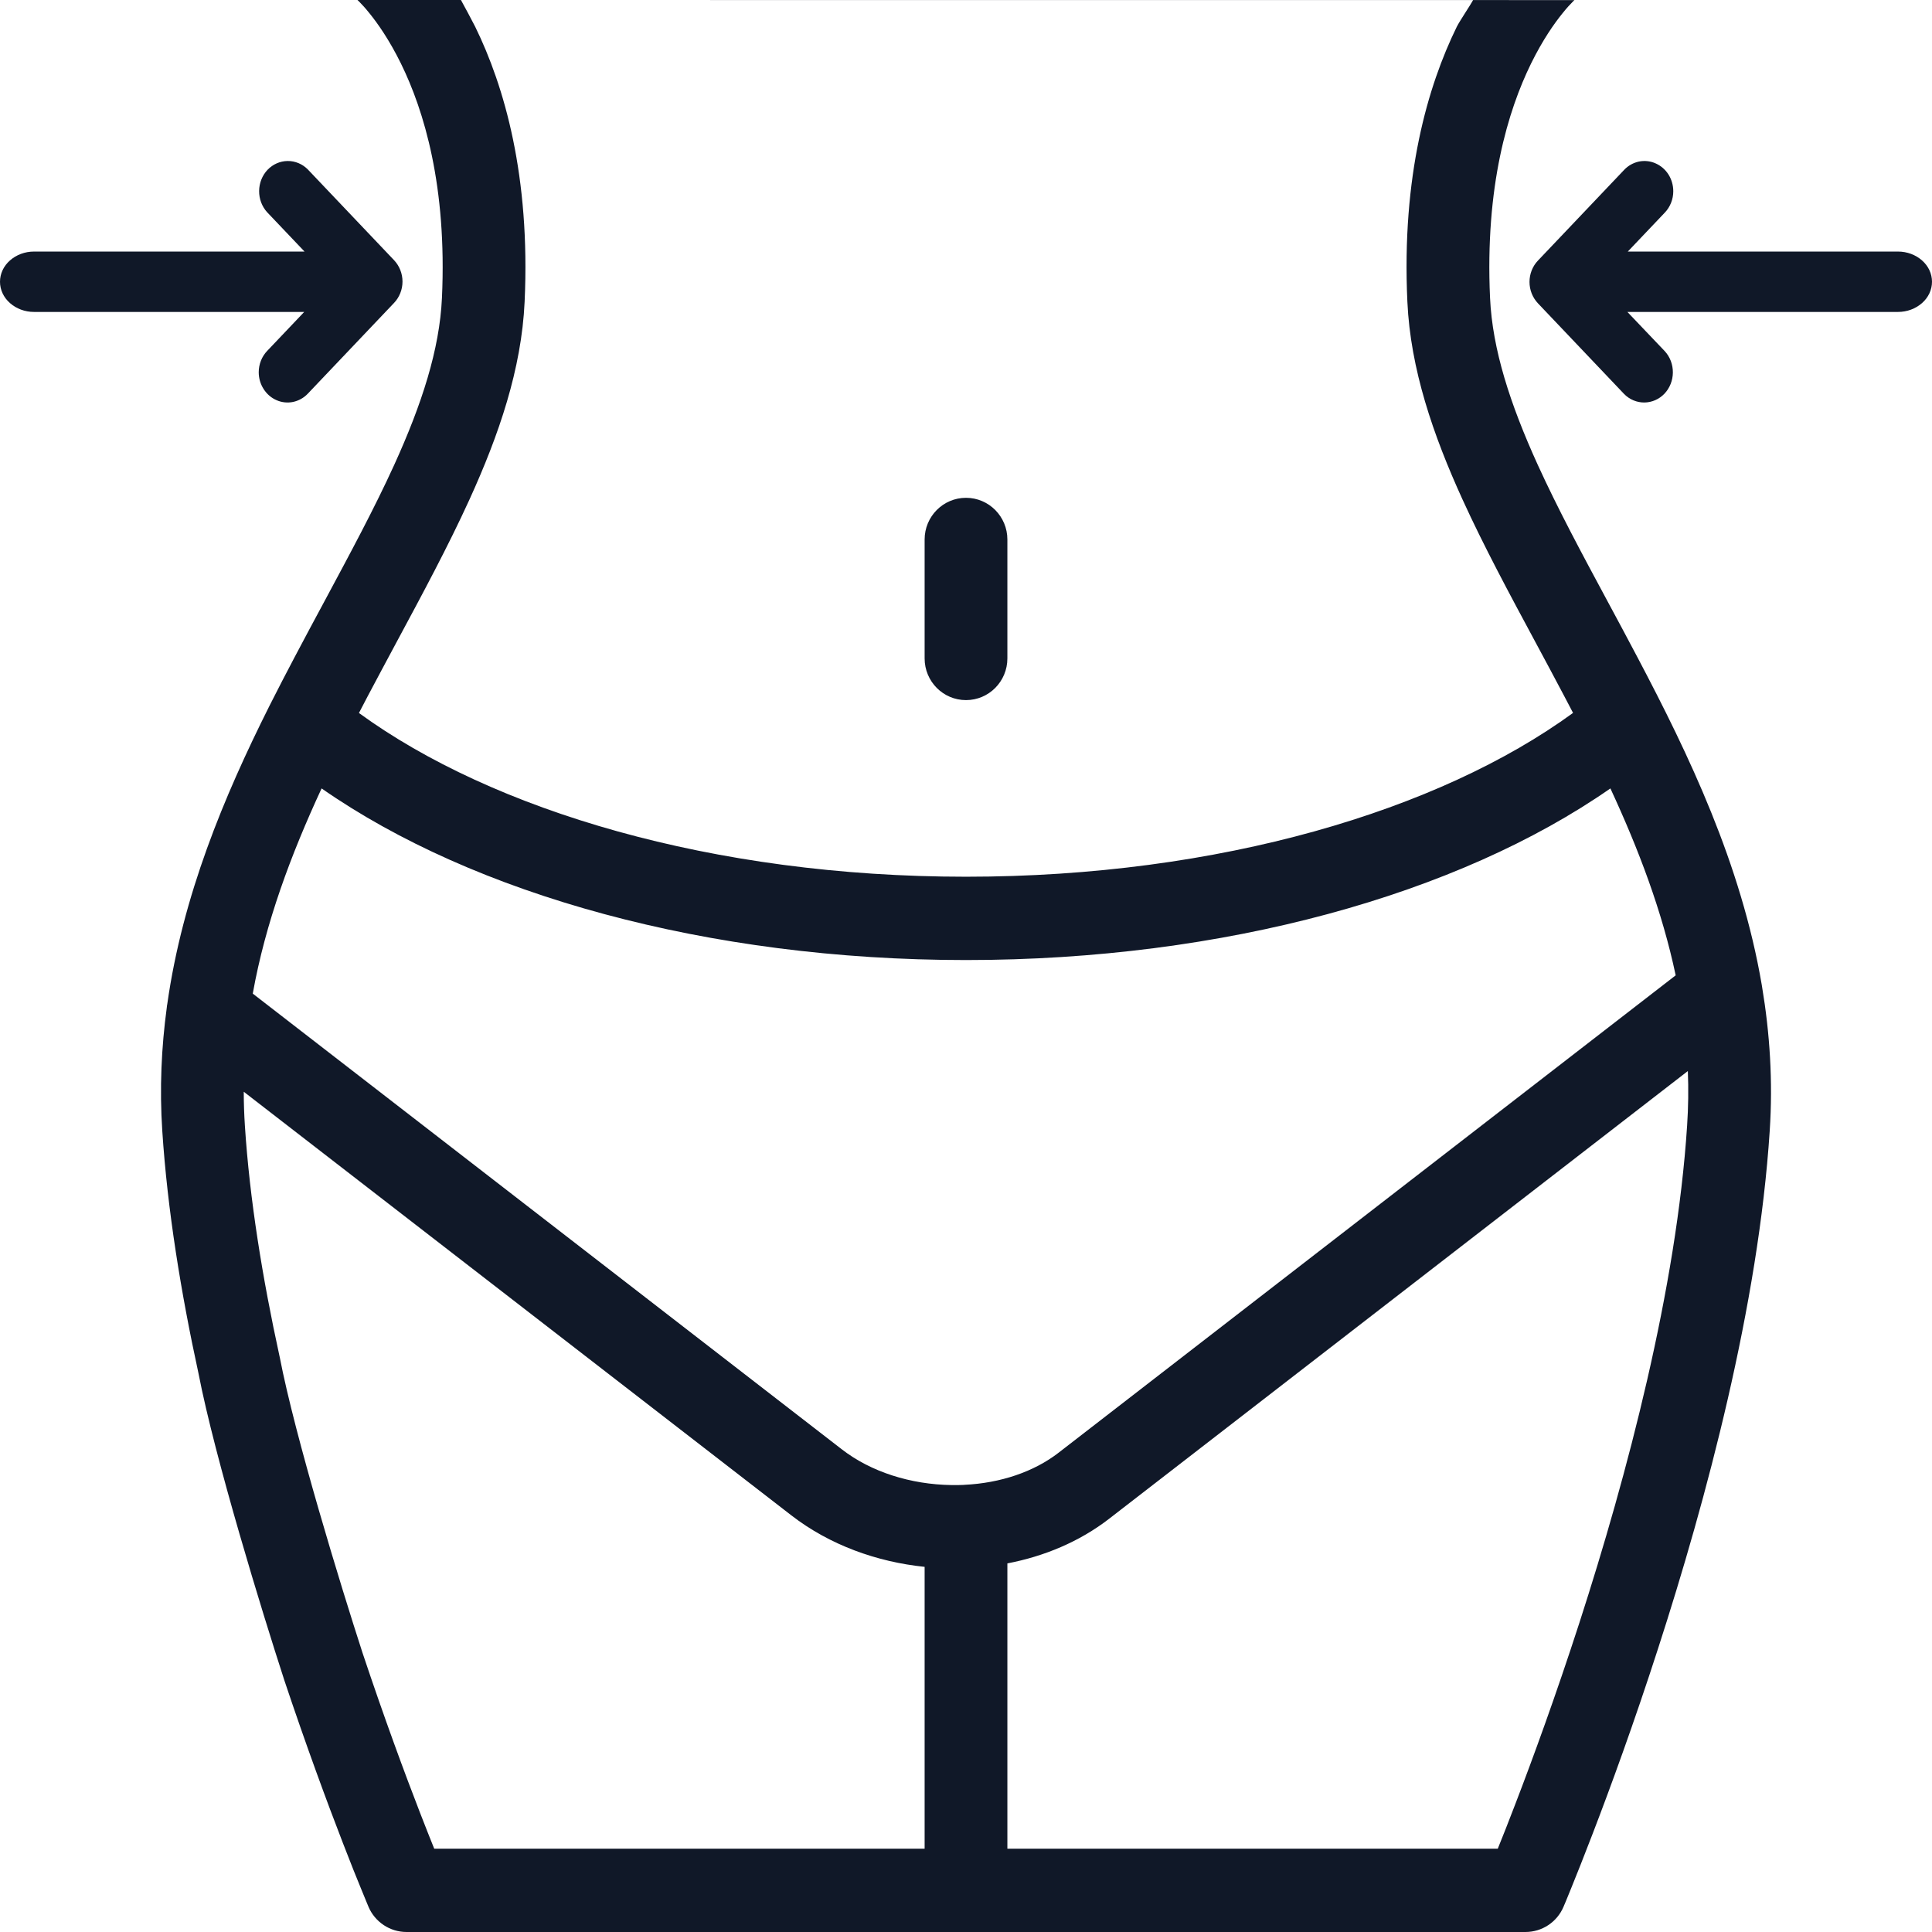
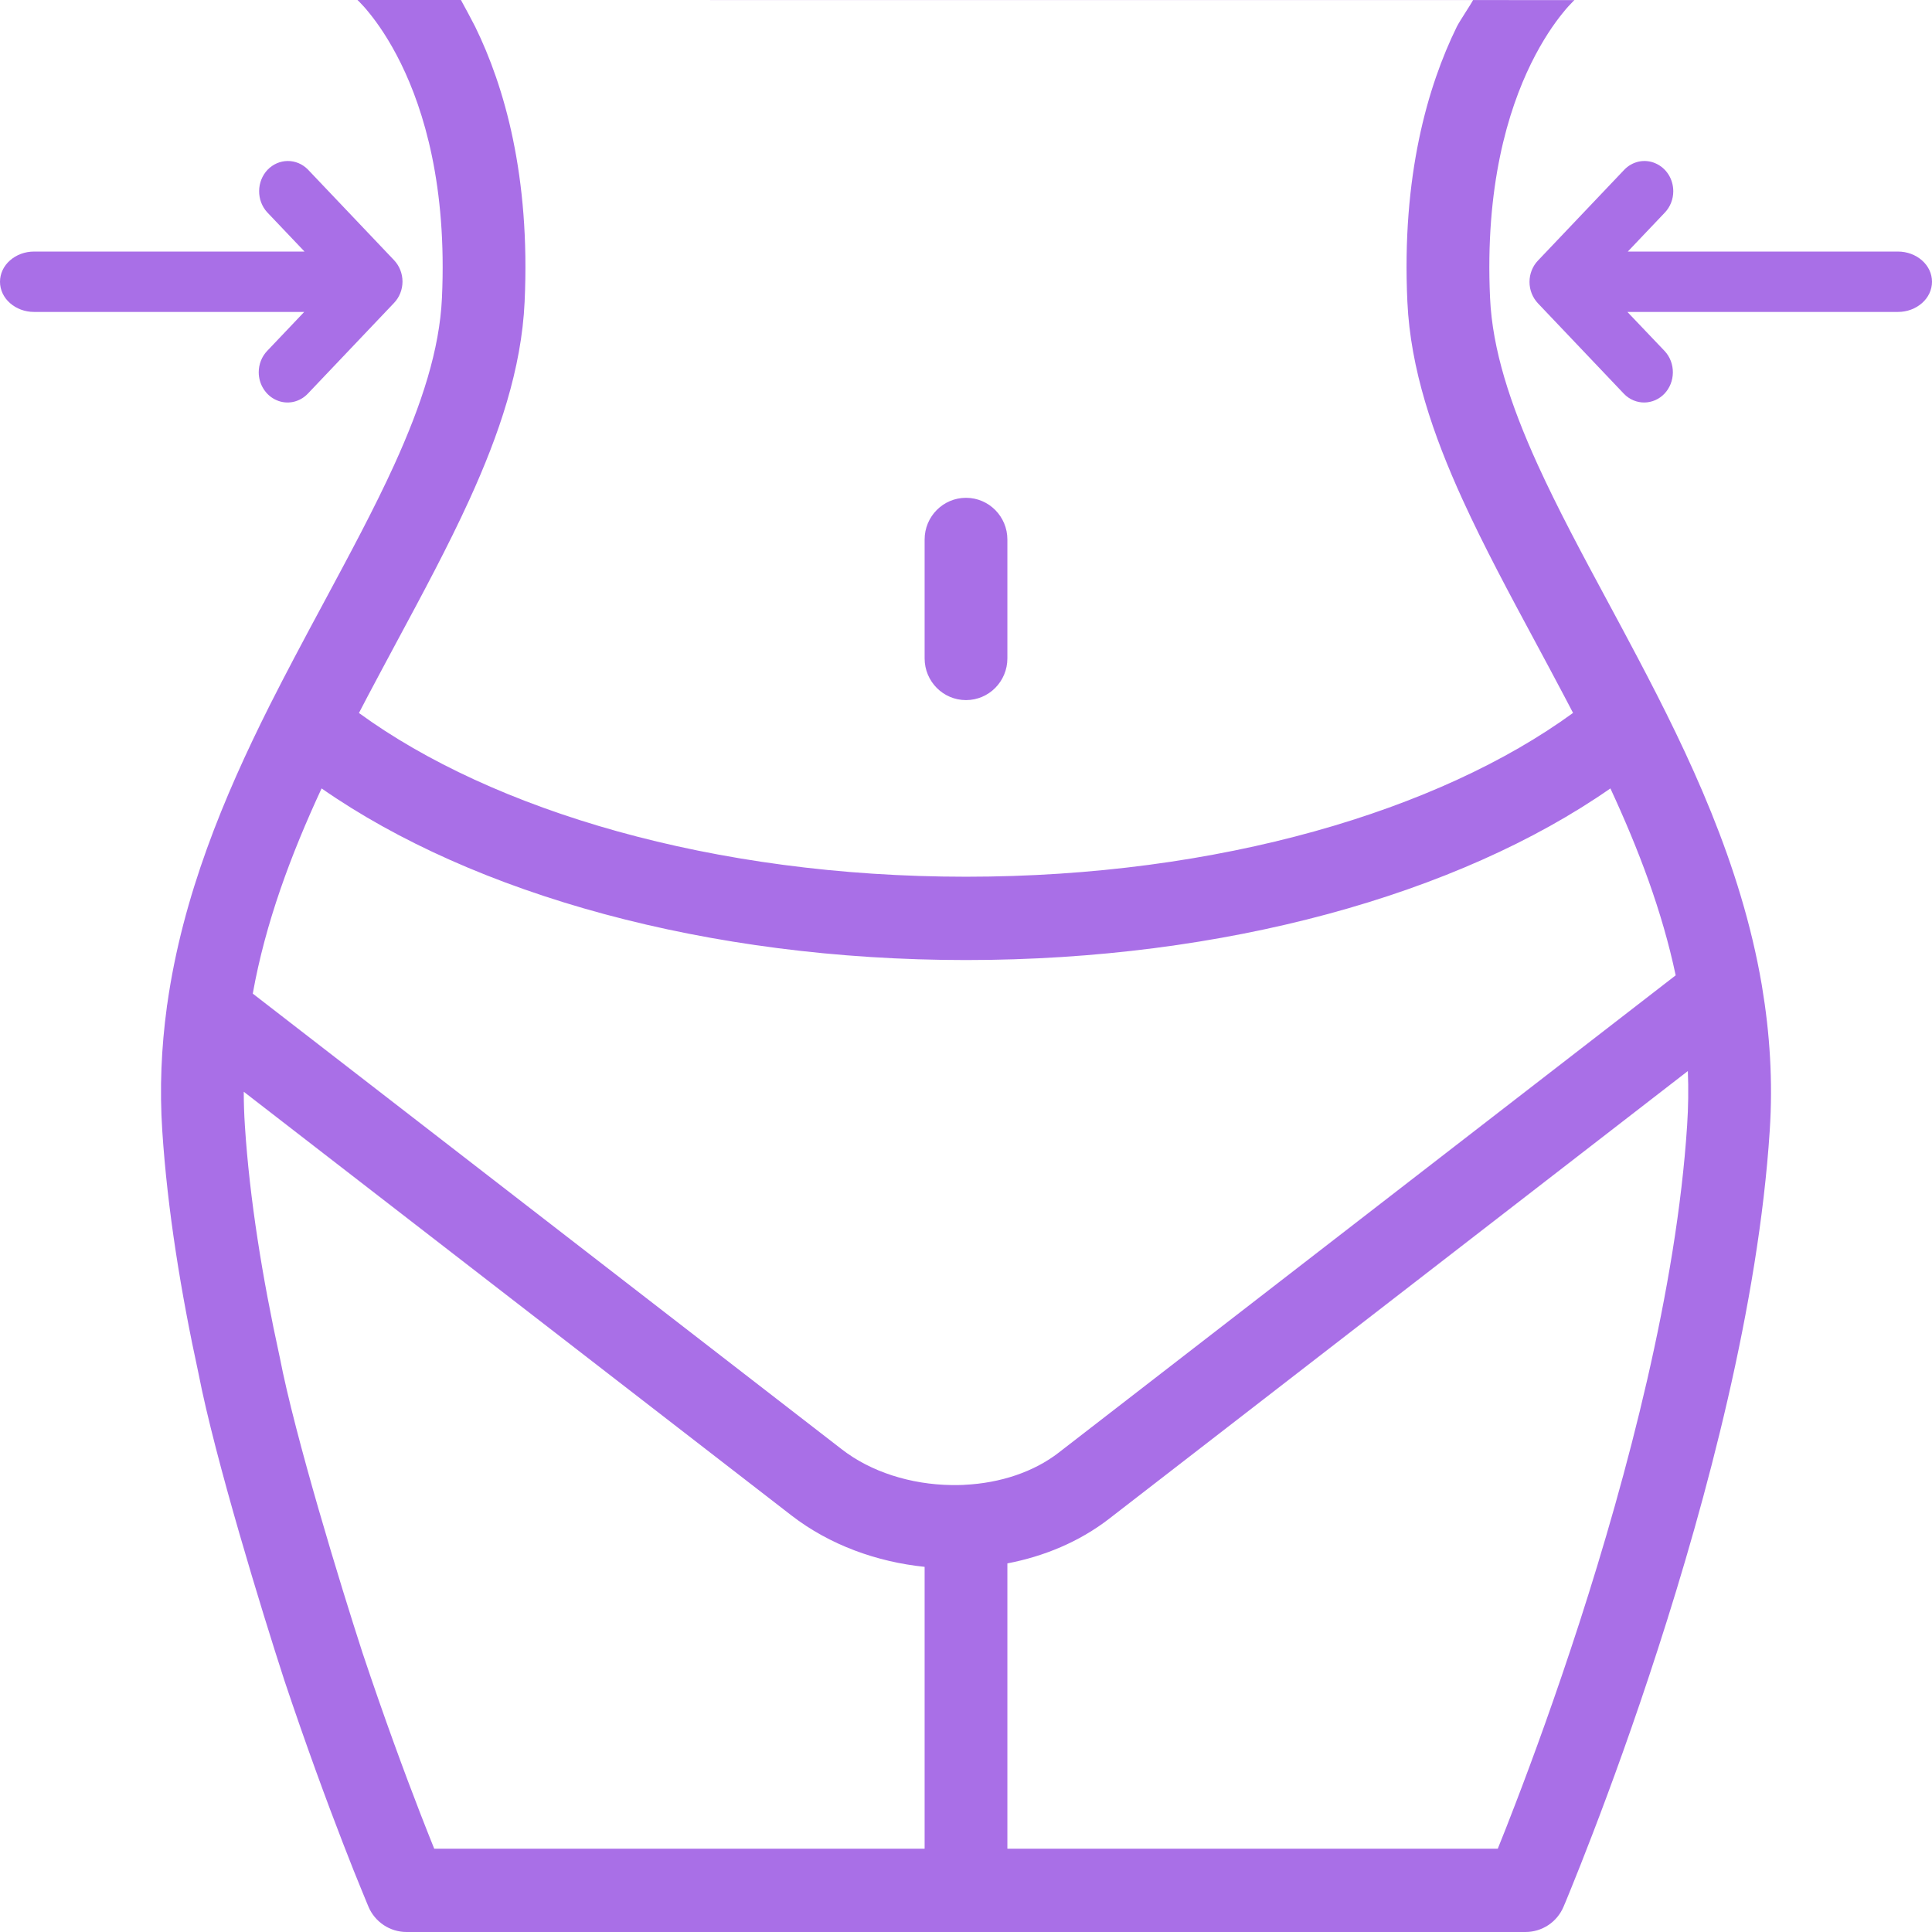
<svg xmlns="http://www.w3.org/2000/svg" width="24" height="24" viewBox="0 0 24 24" fill="none">
  <g id="body icon">
-     <path id="Body" fill-rule="evenodd" clip-rule="evenodd" d="M4.441 3.1735e-05L4.443 0.002L4.443 0.002M4.441 3.1735e-05L4.443 0.002C4.448 0.007 4.457 0.015 4.47 0.029C4.496 0.055 4.538 0.1 4.589 0.164C4.693 0.292 4.837 0.497 4.981 0.79C5.266 1.371 5.554 2.313 5.49 3.701C5.461 4.341 5.24 5.021 4.898 5.773C4.649 6.319 4.351 6.872 4.035 7.461C3.912 7.689 3.786 7.924 3.659 8.165C3.557 8.359 3.454 8.556 3.353 8.757C3.349 8.765 3.345 8.773 3.341 8.781C2.781 9.899 2.268 11.127 2.078 12.473C2.075 12.487 2.073 12.501 2.072 12.515C2.005 13.01 1.981 13.521 2.016 14.049C2.08 15.03 2.248 16.06 2.466 17.062C2.67 18.117 3.261 20.038 3.526 20.854L3.527 20.858C3.805 21.69 4.066 22.395 4.259 22.893C4.355 23.142 4.434 23.339 4.49 23.474C4.517 23.542 4.539 23.595 4.554 23.63L4.571 23.671L4.576 23.682L4.577 23.686C4.658 23.876 4.844 24 5.05 24H18.95C19.156 24 19.342 23.877 19.423 23.686L18.95 23.482C19.423 23.686 19.423 23.686 19.423 23.686L19.425 23.681L19.43 23.669L19.45 23.622C19.467 23.581 19.491 23.521 19.523 23.443C19.586 23.288 19.676 23.062 19.785 22.778C20.003 22.211 20.296 21.411 20.597 20.479C21.198 18.622 21.844 16.207 21.984 14.049C22.025 13.43 21.985 12.833 21.889 12.258C21.888 12.249 21.886 12.241 21.885 12.233C21.628 10.731 20.982 9.38 20.341 8.165C20.214 7.924 20.088 7.689 19.965 7.461C19.648 6.872 19.351 6.319 19.102 5.773C18.76 5.021 18.539 4.341 18.51 3.701C18.446 2.313 18.734 1.371 19.019 0.79C19.163 0.497 19.307 0.292 19.411 0.164C19.462 0.1 19.504 0.055 19.53 0.029C19.543 0.015 19.552 0.007 19.556 0.003L19.558 0.001M19.559 0L19.558 0.001L19.559 0ZM18.3 0H12.226L5.726 9.22975e-05C5.762 0.065 5.867 0.26 5.903 0.332C6.265 1.071 6.589 2.187 6.517 3.749C6.479 4.584 6.197 5.405 5.832 6.205C5.568 6.784 5.246 7.383 4.923 7.983C4.804 8.206 4.684 8.428 4.567 8.65C4.531 8.719 4.495 8.788 4.459 8.857C6.119 10.067 8.853 10.891 12 10.891C15.147 10.891 17.881 10.067 19.541 8.856C19.505 8.787 19.469 8.719 19.433 8.65C19.316 8.428 19.197 8.206 19.077 7.983C18.754 7.383 18.432 6.784 18.168 6.205C17.803 5.405 17.521 4.584 17.483 3.749C17.41 2.187 17.735 1.071 18.097 0.332C18.133 0.26 18.265 0.065 18.3 0ZM20.005 9.794C18.111 11.113 15.205 11.926 12 11.926C8.795 11.926 5.889 11.114 3.995 9.794C3.613 10.618 3.298 11.461 3.14 12.343L10.456 18.003C10.819 18.285 11.313 18.441 11.821 18.448C11.872 18.449 11.922 18.448 11.973 18.446L11.979 18.445C12.428 18.424 12.844 18.283 13.149 18.047L20.816 12.116C20.647 11.316 20.354 10.547 20.005 9.794ZM20.967 13.305L13.776 18.868C13.407 19.153 12.969 19.334 12.514 19.421V22.965H18.606C18.664 22.822 18.739 22.633 18.826 22.405C19.039 21.851 19.325 21.069 19.62 20.158C20.212 18.327 20.826 16.009 20.958 13.982C20.973 13.753 20.976 13.528 20.967 13.305ZM11.486 22.965V19.464C10.895 19.403 10.308 19.194 9.83 18.824L3.028 13.562C3.028 13.701 3.033 13.841 3.042 13.982C3.101 14.897 3.26 15.875 3.472 16.846L3.475 16.859C3.663 17.839 4.235 19.705 4.503 20.531C4.774 21.343 5.029 22.032 5.217 22.517C5.286 22.695 5.346 22.846 5.394 22.965H11.486ZM12 6.184C12.284 6.184 12.514 6.416 12.514 6.702V8.179C12.514 8.465 12.284 8.697 12 8.697C11.716 8.697 11.486 8.465 11.486 8.179V6.702C11.486 6.416 11.716 6.184 12 6.184Z" fill="#101828" />
-     <path id="Union" fill-rule="evenodd" clip-rule="evenodd" d="M3.319 4.359C3.252 4.429 3.214 4.525 3.214 4.624C3.214 4.699 3.235 4.771 3.275 4.833C3.314 4.895 3.37 4.943 3.435 4.971C3.5 5 3.572 5.007 3.641 4.993C3.71 4.978 3.774 4.943 3.824 4.89L4.895 3.763C4.962 3.693 5 3.597 5 3.498C5 3.398 4.962 3.303 4.895 3.232L3.824 2.105C3.757 2.037 3.666 1.999 3.573 2C3.479 2.001 3.39 2.04 3.323 2.11C3.257 2.18 3.22 2.274 3.219 2.372C3.218 2.471 3.254 2.566 3.319 2.637L3.783 3.125L0.422 3.125C0.31 3.125 0.203 3.165 0.124 3.235C0.044 3.305 6.13766e-06 3.401 6.13332e-06 3.5C6.12897e-06 3.599 0.044 3.695 0.124 3.765C0.203 3.835 0.31 3.875 0.422 3.875L3.779 3.875L3.319 4.359Z" fill="#101828" />
-     <path id="Union_2" fill-rule="evenodd" clip-rule="evenodd" d="M20.681 2.641C20.748 2.571 20.786 2.475 20.786 2.376C20.786 2.301 20.765 2.229 20.726 2.167C20.686 2.105 20.63 2.057 20.565 2.029C20.5 2 20.428 1.993 20.359 2.007C20.29 2.022 20.226 2.057 20.176 2.11L19.105 3.237C19.038 3.307 19 3.403 19 3.502C19 3.602 19.038 3.697 19.105 3.768L20.176 4.895C20.243 4.963 20.334 5.001 20.427 5C20.521 4.999 20.61 4.96 20.677 4.89C20.743 4.82 20.78 4.726 20.781 4.628C20.782 4.529 20.746 4.434 20.681 4.363L20.216 3.875L23.578 3.875C23.69 3.875 23.797 3.835 23.876 3.765C23.956 3.695 24 3.599 24 3.5C24 3.401 23.956 3.305 23.876 3.235C23.797 3.165 23.69 3.125 23.578 3.125L20.221 3.125L20.681 2.641Z" fill="#101828" />
+     <path id="Body" fill-rule="evenodd" clip-rule="evenodd" d="M4.441 3.1735e-05L4.443 0.002L4.443 0.002M4.441 3.1735e-05L4.443 0.002C4.448 0.007 4.457 0.015 4.47 0.029C4.496 0.055 4.538 0.1 4.589 0.164C4.693 0.292 4.837 0.497 4.981 0.79C5.266 1.371 5.554 2.313 5.49 3.701C5.461 4.341 5.24 5.021 4.898 5.773C4.649 6.319 4.351 6.872 4.035 7.461C3.912 7.689 3.786 7.924 3.659 8.165C3.557 8.359 3.454 8.556 3.353 8.757C3.349 8.765 3.345 8.773 3.341 8.781C2.781 9.899 2.268 11.127 2.078 12.473C2.075 12.487 2.073 12.501 2.072 12.515C2.005 13.01 1.981 13.521 2.016 14.049C2.08 15.03 2.248 16.06 2.466 17.062C2.67 18.117 3.261 20.038 3.526 20.854L3.527 20.858C3.805 21.69 4.066 22.395 4.259 22.893C4.355 23.142 4.434 23.339 4.49 23.474C4.517 23.542 4.539 23.595 4.554 23.63L4.571 23.671L4.576 23.682L4.577 23.686C4.658 23.876 4.844 24 5.05 24H18.95C19.156 24 19.342 23.877 19.423 23.686L18.95 23.482C19.423 23.686 19.423 23.686 19.423 23.686L19.425 23.681L19.43 23.669L19.45 23.622C19.467 23.581 19.491 23.521 19.523 23.443C19.586 23.288 19.676 23.062 19.785 22.778C20.003 22.211 20.296 21.411 20.597 20.479C21.198 18.622 21.844 16.207 21.984 14.049C22.025 13.43 21.985 12.833 21.889 12.258C21.888 12.249 21.886 12.241 21.885 12.233C21.628 10.731 20.982 9.38 20.341 8.165C20.214 7.924 20.088 7.689 19.965 7.461C19.648 6.872 19.351 6.319 19.102 5.773C18.76 5.021 18.539 4.341 18.51 3.701C18.446 2.313 18.734 1.371 19.019 0.79C19.163 0.497 19.307 0.292 19.411 0.164C19.462 0.1 19.504 0.055 19.53 0.029C19.543 0.015 19.552 0.007 19.556 0.003L19.558 0.001M19.559 0L19.558 0.001L19.559 0ZM18.3 0H12.226L5.726 9.22975e-05C5.762 0.065 5.867 0.26 5.903 0.332C6.265 1.071 6.589 2.187 6.517 3.749C6.479 4.584 6.197 5.405 5.832 6.205C5.568 6.784 5.246 7.383 4.923 7.983C4.804 8.206 4.684 8.428 4.567 8.65C4.531 8.719 4.495 8.788 4.459 8.857C6.119 10.067 8.853 10.891 12 10.891C15.147 10.891 17.881 10.067 19.541 8.856C19.505 8.787 19.469 8.719 19.433 8.65C19.316 8.428 19.197 8.206 19.077 7.983C18.754 7.383 18.432 6.784 18.168 6.205C17.803 5.405 17.521 4.584 17.483 3.749C17.41 2.187 17.735 1.071 18.097 0.332C18.133 0.26 18.265 0.065 18.3 0ZM20.005 9.794C18.111 11.113 15.205 11.926 12 11.926C8.795 11.926 5.889 11.114 3.995 9.794C3.613 10.618 3.298 11.461 3.14 12.343L10.456 18.003C10.819 18.285 11.313 18.441 11.821 18.448C11.872 18.449 11.922 18.448 11.973 18.446L11.979 18.445C12.428 18.424 12.844 18.283 13.149 18.047L20.816 12.116C20.647 11.316 20.354 10.547 20.005 9.794ZM20.967 13.305L13.776 18.868C13.407 19.153 12.969 19.334 12.514 19.421V22.965H18.606C18.664 22.822 18.739 22.633 18.826 22.405C19.039 21.851 19.325 21.069 19.62 20.158C20.212 18.327 20.826 16.009 20.958 13.982C20.973 13.753 20.976 13.528 20.967 13.305ZM11.486 22.965V19.464C10.895 19.403 10.308 19.194 9.83 18.824L3.028 13.562C3.028 13.701 3.033 13.841 3.042 13.982C3.101 14.897 3.26 15.875 3.472 16.846L3.475 16.859C3.663 17.839 4.235 19.705 4.503 20.531C4.774 21.343 5.029 22.032 5.217 22.517C5.286 22.695 5.346 22.846 5.394 22.965H11.486ZM12 6.184C12.284 6.184 12.514 6.416 12.514 6.702V8.179C12.514 8.465 12.284 8.697 12 8.697C11.716 8.697 11.486 8.465 11.486 8.179V6.702C11.486 6.416 11.716 6.184 12 6.184Z" fill="#A96FE7" />
+     <path id="Union" fill-rule="evenodd" clip-rule="evenodd" d="M3.319 4.359C3.252 4.429 3.214 4.525 3.214 4.624C3.214 4.699 3.235 4.771 3.275 4.833C3.314 4.895 3.37 4.943 3.435 4.971C3.5 5 3.572 5.007 3.641 4.993C3.71 4.978 3.774 4.943 3.824 4.89L4.895 3.763C4.962 3.693 5 3.597 5 3.498C5 3.398 4.962 3.303 4.895 3.232L3.824 2.105C3.757 2.037 3.666 1.999 3.573 2C3.479 2.001 3.39 2.04 3.323 2.11C3.257 2.18 3.22 2.274 3.219 2.372C3.218 2.471 3.254 2.566 3.319 2.637L3.783 3.125L0.422 3.125C0.31 3.125 0.203 3.165 0.124 3.235C0.044 3.305 6.13766e-06 3.401 6.13332e-06 3.5C6.12897e-06 3.599 0.044 3.695 0.124 3.765C0.203 3.835 0.31 3.875 0.422 3.875L3.779 3.875L3.319 4.359Z" fill="#A96FE7" />
+     <path id="Union_2" fill-rule="evenodd" clip-rule="evenodd" d="M20.681 2.641C20.748 2.571 20.786 2.475 20.786 2.376C20.786 2.301 20.765 2.229 20.726 2.167C20.686 2.105 20.63 2.057 20.565 2.029C20.5 2 20.428 1.993 20.359 2.007C20.29 2.022 20.226 2.057 20.176 2.11L19.105 3.237C19.038 3.307 19 3.403 19 3.502C19 3.602 19.038 3.697 19.105 3.768L20.176 4.895C20.243 4.963 20.334 5.001 20.427 5C20.521 4.999 20.61 4.96 20.677 4.89C20.743 4.82 20.78 4.726 20.781 4.628C20.782 4.529 20.746 4.434 20.681 4.363L20.216 3.875L23.578 3.875C23.69 3.875 23.797 3.835 23.876 3.765C23.956 3.695 24 3.599 24 3.5C24 3.401 23.956 3.305 23.876 3.235C23.797 3.165 23.69 3.125 23.578 3.125L20.221 3.125L20.681 2.641Z" fill="#A96FE7" />
  </g>
</svg>
